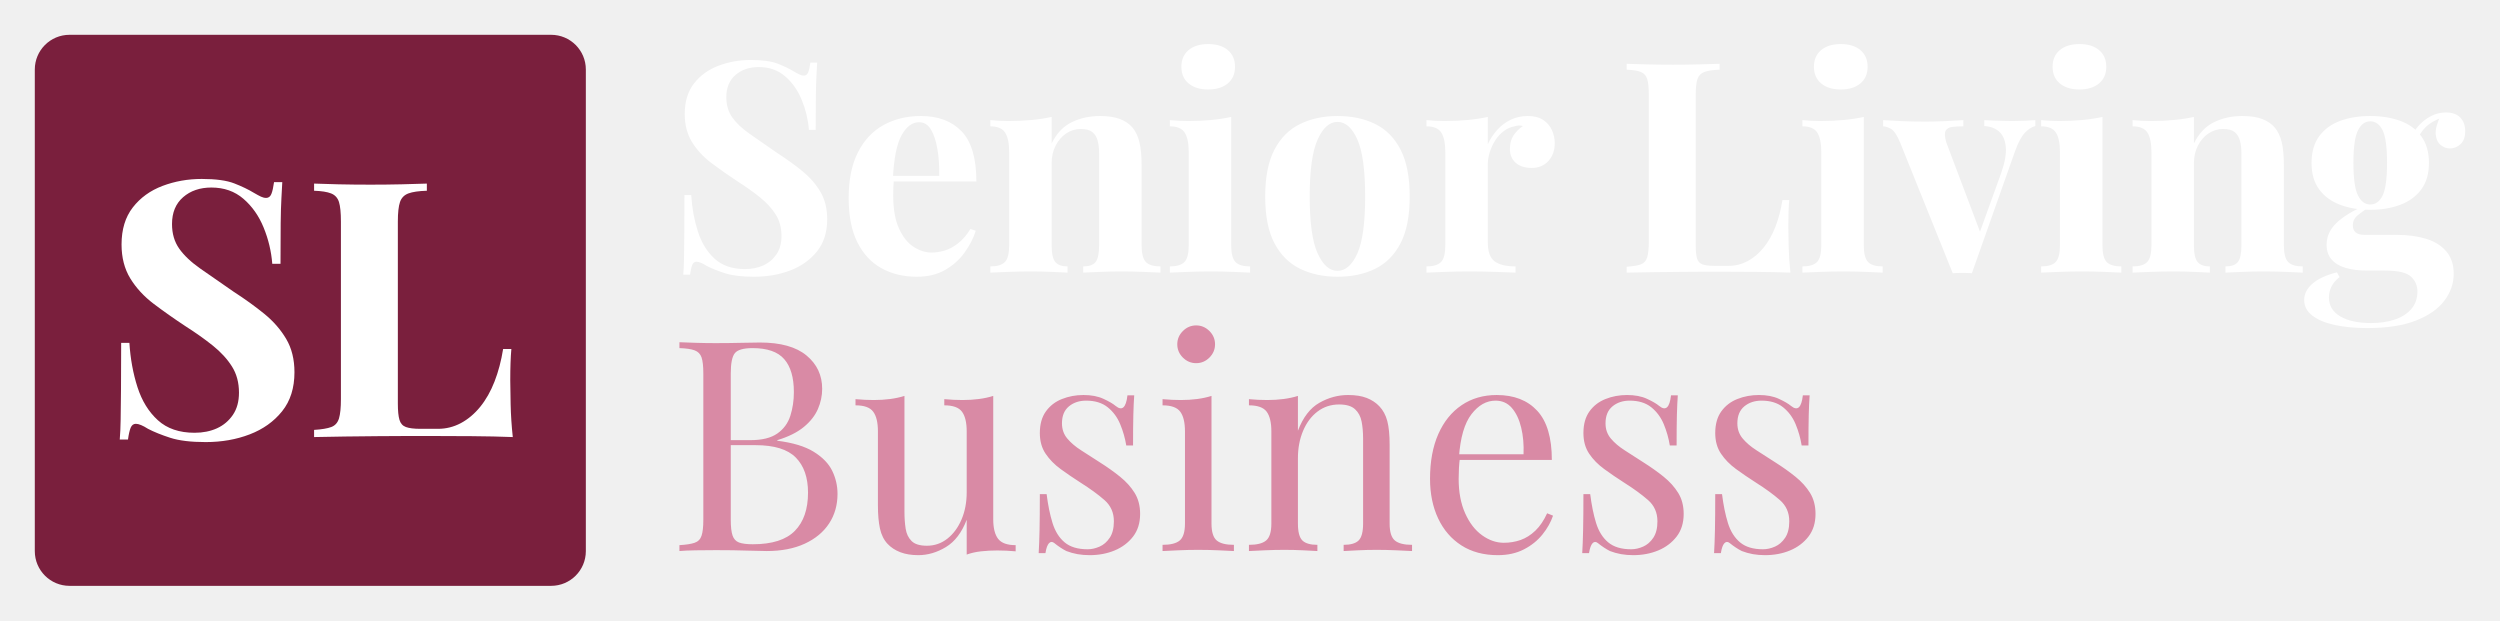
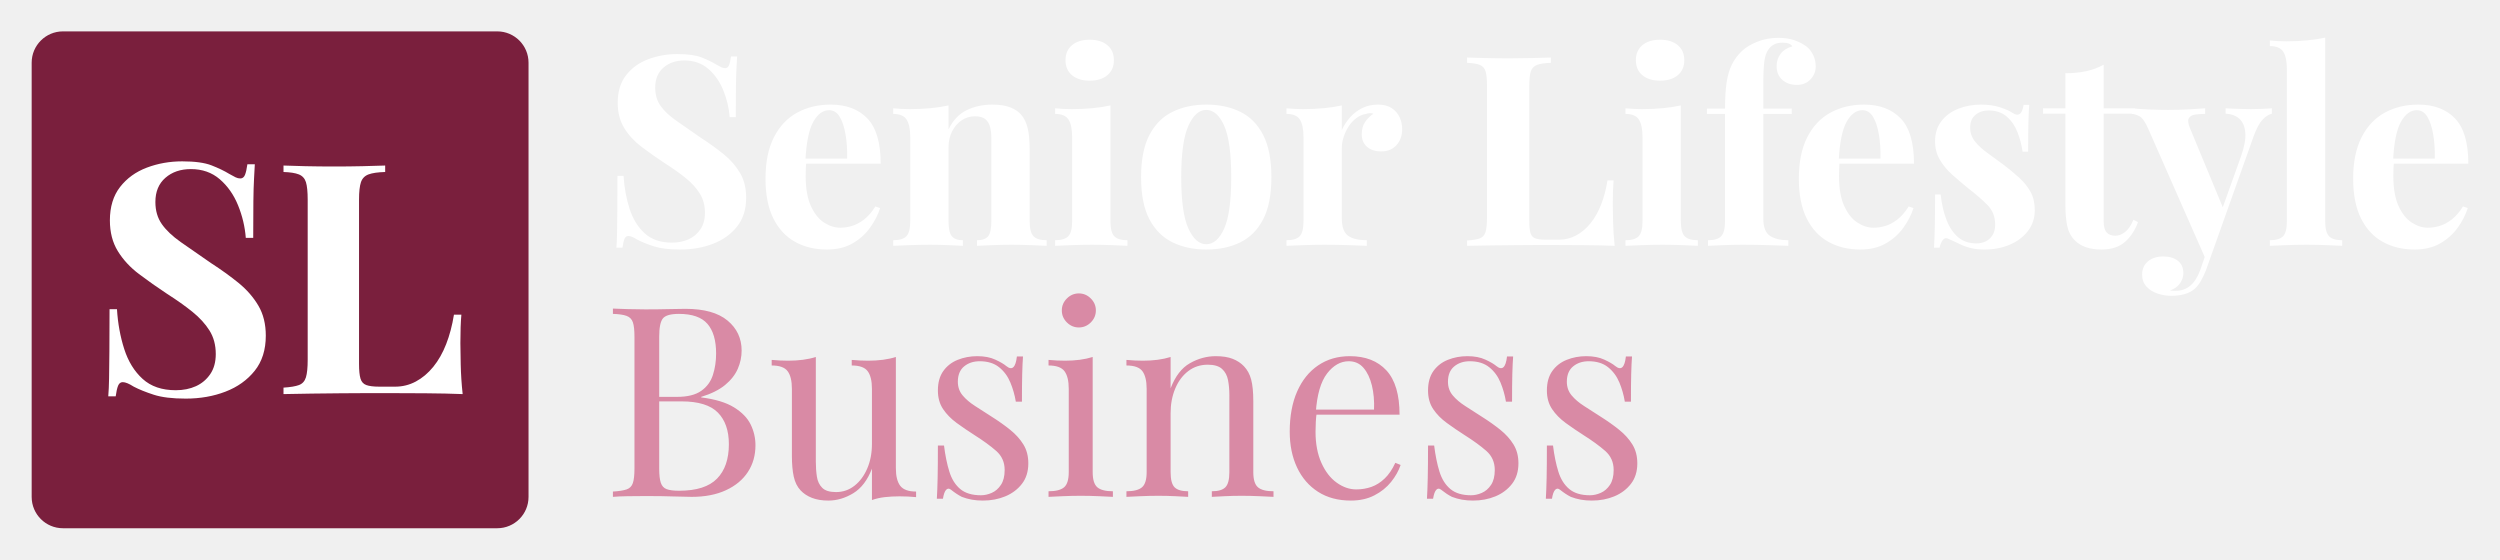
- <svg xmlns="http://www.w3.org/2000/svg" viewBox="-12 -12 862.01 214" width="862" height="214" role="img">
+ <svg xmlns="http://www.w3.org/2000/svg" viewBox="-12 -12 955.78 214" width="956" height="214" role="img">
  <rect x="0" y="0" width="190" height="190" rx="11.97" fill="#7A1F3D" />
  <path fill="#FFFFFF" d="M57.56 49.7Q64.84 49.7 68.79 51.24Q72.74 52.78 75.58 54.51Q77.06 55.37 77.99 55.81Q78.91 56.24 79.78 56.24Q81.01 56.24 81.57 54.88Q82.12 53.52 82.49 50.81L85.33 50.81Q85.21 53.15 85.03 56.42Q84.84 59.69 84.78 65Q84.72 70.31 84.72 78.95L81.88 78.95Q81.38 72.53 78.91 66.48Q76.45 60.44 71.94 56.55Q67.43 52.66 60.89 52.66Q54.97 52.66 51.14 55.99Q47.31 59.32 47.31 65.25Q47.31 70.19 49.78 73.71Q52.25 77.22 57 80.56Q61.76 83.89 68.55 88.58Q74.47 92.41 79.16 96.23Q83.85 100.06 86.69 104.88Q89.53 109.69 89.53 116.36Q89.53 124.5 85.27 129.81Q81.01 135.12 74.1 137.77Q67.19 140.43 58.92 140.43Q51.26 140.43 46.7 138.95Q42.13 137.47 39.04 135.86Q36.33 134.13 34.84 134.13Q33.61 134.13 33.05 135.49Q32.5 136.85 32.13 139.56L29.29 139.56Q29.54 136.6 29.6 132.65Q29.66 128.7 29.72 122.34Q29.78 115.99 29.78 106.23L32.62 106.23Q33.12 114.38 35.4 121.48Q37.68 128.58 42.44 132.9Q47.19 137.22 55.09 137.22Q59.41 137.22 62.81 135.68Q66.2 134.13 68.3 131.05Q70.4 127.96 70.4 123.39Q70.4 118.21 67.99 114.38Q65.58 110.55 61.45 107.22Q57.31 103.89 51.88 100.43Q46.08 96.6 41.02 92.78Q35.96 88.95 32.93 84.01Q29.91 79.08 29.91 72.29Q29.91 64.51 33.8 59.51Q37.68 54.51 44.04 52.1Q50.4 49.7 57.56 49.7ZM135.18 51.3L135.18 53.77Q130.98 53.89 128.82 54.69Q126.66 55.5 125.92 57.66Q125.18 59.82 125.18 64.39L125.18 127.1Q125.18 130.92 125.74 132.77Q126.29 134.63 127.96 135.24Q129.63 135.86 132.96 135.86L139.01 135.86Q143.21 135.86 146.91 133.89Q150.61 131.91 153.58 128.27Q156.54 124.63 158.51 119.57Q160.49 114.5 161.48 108.33L164.32 108.33Q163.94 112.53 163.94 119.2Q163.94 122.03 164.07 127.47Q164.19 132.9 164.81 138.7Q158.51 138.45 150.61 138.39Q142.71 138.33 136.54 138.33Q133.45 138.33 128.64 138.33Q123.82 138.33 118.27 138.39Q112.71 138.45 107.04 138.51Q101.36 138.58 96.3 138.7L96.3 136.23Q100.25 135.98 102.22 135.24Q104.2 134.5 104.88 132.28Q105.55 130.06 105.55 125.61L105.55 64.39Q105.55 59.82 104.88 57.66Q104.2 55.5 102.16 54.69Q100.12 53.89 96.3 53.77L96.3 51.3Q99.38 51.42 104.63 51.55Q109.88 51.67 115.8 51.67Q121.23 51.67 126.48 51.55Q131.73 51.42 135.18 51.3Z" />
-   <path fill="#FFFFFF" d="M246.88 8.68Q252.88 8.68 256.14 9.95Q259.39 11.22 261.73 12.64Q262.95 13.36 263.71 13.71Q264.47 14.07 265.19 14.07Q266.2 14.07 266.66 12.95Q267.12 11.83 267.42 9.59L269.76 9.59Q269.66 11.53 269.51 14.22Q269.36 16.92 269.31 21.29Q269.25 25.66 269.25 32.78L266.92 32.78Q266.51 27.49 264.47 22.51Q262.44 17.53 258.73 14.32Q255.02 11.12 249.63 11.12Q244.75 11.12 241.59 13.86Q238.44 16.61 238.44 21.49Q238.44 25.56 240.47 28.46Q242.51 31.36 246.42 34.1Q250.34 36.85 255.93 40.71Q260.81 43.86 264.68 47.02Q268.54 50.17 270.88 54.14Q273.22 58.1 273.22 63.59Q273.22 70.31 269.71 74.68Q266.2 79.05 260.51 81.24Q254.81 83.42 248 83.42Q241.69 83.42 237.93 82.2Q234.17 80.98 231.63 79.66Q229.39 78.24 228.17 78.24Q227.15 78.24 226.69 79.36Q226.24 80.47 225.93 82.71L223.59 82.71Q223.8 80.27 223.85 77.02Q223.9 73.76 223.95 68.53Q224 63.29 224 55.25L226.34 55.25Q226.75 61.97 228.63 67.81Q230.51 73.66 234.42 77.22Q238.34 80.78 244.85 80.78Q248.41 80.78 251.2 79.51Q254 78.24 255.73 75.69Q257.46 73.15 257.46 69.39Q257.46 65.12 255.47 61.97Q253.49 58.81 250.08 56.07Q246.68 53.32 242.2 50.47Q237.42 47.32 233.25 44.17Q229.08 41.02 226.59 36.95Q224.1 32.88 224.1 27.29Q224.1 20.88 227.31 16.76Q230.51 12.64 235.75 10.66Q240.98 8.68 246.88 8.68ZM305.54 28Q314.49 28 319.57 33.29Q324.66 38.58 324.66 50.58L291.2 50.58L291 48.64L311.84 48.64Q311.95 43.66 311.23 39.44Q310.52 35.22 309 32.68Q307.47 30.14 304.93 30.14Q301.37 30.14 298.88 34.61Q296.39 39.08 295.88 49.46L296.18 50.07Q296.08 51.29 296.03 52.61Q295.98 53.93 295.98 55.36Q295.98 62.37 297.96 66.75Q299.95 71.12 303 73.1Q306.05 75.08 309.2 75.08Q311.34 75.08 313.62 74.42Q315.91 73.76 318.25 71.98Q320.59 70.2 322.62 66.95L324.45 67.56Q323.23 71.42 320.59 75.08Q317.95 78.75 313.88 81.08Q309.81 83.42 304.12 83.42Q297.2 83.42 291.91 80.47Q286.62 77.53 283.62 71.53Q280.62 65.53 280.62 56.27Q280.62 46.81 283.83 40.51Q287.03 34.2 292.67 31.1Q298.32 28 305.54 28ZM367.29 28Q371.56 28 374.25 29.07Q376.95 30.14 378.47 31.97Q380.1 33.9 380.86 36.95Q381.63 40 381.63 45.19L381.63 72.54Q381.63 76.81 383.1 78.34Q384.58 79.86 388.14 79.86L388.14 82Q386.2 81.9 382.34 81.75Q378.47 81.59 374.71 81.59Q370.85 81.59 367.14 81.75Q363.42 81.9 361.49 82L361.49 79.86Q364.54 79.86 365.76 78.34Q366.98 76.81 366.98 72.54L366.98 40.92Q366.98 38.37 366.47 36.49Q365.97 34.61 364.64 33.54Q363.32 32.47 360.68 32.47Q357.93 32.47 355.64 34Q353.36 35.53 351.98 38.22Q350.61 40.92 350.61 44.27L350.61 72.54Q350.61 76.81 351.88 78.34Q353.15 79.86 356.1 79.86L356.1 82Q354.27 81.9 350.76 81.75Q347.25 81.59 343.49 81.59Q339.63 81.59 335.56 81.75Q331.49 81.9 329.46 82L329.46 79.86Q333.02 79.86 334.49 78.34Q335.97 76.81 335.97 72.54L335.97 40.51Q335.97 35.93 334.59 33.75Q333.22 31.56 329.46 31.56L329.46 29.42Q332.71 29.73 335.76 29.73Q340.03 29.73 343.75 29.37Q347.46 29.02 350.61 28.31L350.61 37.46Q353.15 32.27 357.53 30.14Q361.9 28 367.29 28ZM404.59 3.19Q408.86 3.19 411.35 5.27Q413.84 7.36 413.84 11.02Q413.84 14.68 411.35 16.76Q408.86 18.85 404.59 18.85Q400.32 18.85 397.83 16.76Q395.34 14.68 395.34 11.02Q395.34 7.36 397.83 5.27Q400.32 3.19 404.59 3.19ZM412.52 28.31L412.52 72.54Q412.52 76.81 414 78.34Q415.47 79.86 419.03 79.86L419.03 82Q417.2 81.9 413.34 81.75Q409.47 81.59 405.51 81.59Q401.54 81.59 397.47 81.75Q393.4 81.9 391.37 82L391.37 79.86Q394.93 79.86 396.4 78.34Q397.88 76.81 397.88 72.54L397.88 40.51Q397.88 35.93 396.51 33.75Q395.13 31.56 391.37 31.56L391.37 29.42Q394.62 29.73 397.67 29.73Q401.95 29.73 405.66 29.37Q409.37 29.02 412.52 28.31ZM449.15 28Q456.58 28 462.17 30.75Q467.76 33.49 470.92 39.59Q474.07 45.69 474.07 55.76Q474.07 65.83 470.92 71.88Q467.76 77.93 462.17 80.68Q456.58 83.42 449.15 83.42Q441.93 83.42 436.29 80.68Q430.64 77.93 427.44 71.88Q424.24 65.83 424.24 55.76Q424.24 45.69 427.44 39.59Q430.64 33.49 436.29 30.75Q441.93 28 449.15 28ZM449.15 30.03Q445.08 30.03 442.34 36.08Q439.59 42.14 439.59 55.76Q439.59 69.39 442.34 75.39Q445.08 81.39 449.15 81.39Q453.32 81.39 456.02 75.39Q458.71 69.39 458.71 55.76Q458.71 42.14 456.02 36.08Q453.32 30.03 449.15 30.03ZM514.83 28Q518.08 28 520.12 29.37Q522.15 30.75 523.12 32.88Q524.08 35.02 524.08 37.36Q524.08 41.12 521.89 43.51Q519.71 45.9 516.15 45.9Q512.59 45.9 510.61 44.12Q508.62 42.34 508.62 39.39Q508.62 36.54 509.89 34.66Q511.17 32.78 513.1 31.46Q511.67 31.05 510.25 31.56Q508.32 31.86 506.59 33.14Q504.86 34.41 503.64 36.29Q502.42 38.17 501.71 40.36Q501 42.54 501 44.58L501 71.53Q501 76.41 503.39 78.14Q505.78 79.86 510.56 79.86L510.56 82Q508.22 81.9 503.74 81.75Q499.27 81.59 494.39 81.59Q490.32 81.59 486.15 81.75Q481.98 81.9 479.84 82L479.84 79.86Q483.4 79.86 484.88 78.34Q486.35 76.81 486.35 72.54L486.35 40.51Q486.35 35.93 484.98 33.75Q483.61 31.56 479.84 31.56L479.84 29.42Q483.1 29.73 486.15 29.73Q490.42 29.73 494.13 29.37Q497.84 29.02 501 28.31L501 37.76Q502.22 35.02 504.25 32.78Q506.28 30.54 508.93 29.27Q511.57 28 514.83 28ZM580.93 10L580.93 12.03Q577.47 12.14 575.69 12.8Q573.91 13.46 573.3 15.24Q572.69 17.02 572.69 20.78L572.69 72.44Q572.69 75.59 573.15 77.12Q573.61 78.64 574.98 79.15Q576.35 79.66 579.1 79.66L584.08 79.66Q587.54 79.66 590.59 78.03Q593.64 76.41 596.08 73.41Q598.52 70.41 600.15 66.24Q601.78 62.07 602.59 56.98L604.93 56.98Q604.62 60.44 604.62 65.93Q604.62 68.27 604.73 72.75Q604.83 77.22 605.34 82Q600.15 81.8 593.64 81.75Q587.13 81.69 582.05 81.69Q579.51 81.69 575.54 81.69Q571.57 81.69 567 81.75Q562.42 81.8 557.74 81.85Q553.06 81.9 548.89 82L548.89 79.97Q552.15 79.76 553.78 79.15Q555.4 78.54 555.96 76.71Q556.52 74.88 556.52 71.22L556.52 20.78Q556.52 17.02 555.96 15.24Q555.4 13.46 553.73 12.8Q552.05 12.14 548.89 12.03L548.89 10Q551.44 10.1 555.76 10.2Q560.08 10.31 564.96 10.31Q569.44 10.31 573.76 10.2Q578.08 10.1 580.93 10ZM622.71 3.19Q626.98 3.19 629.47 5.27Q631.96 7.36 631.96 11.02Q631.96 14.68 629.47 16.76Q626.98 18.85 622.71 18.85Q618.43 18.85 615.94 16.76Q613.45 14.68 613.45 11.02Q613.45 7.36 615.94 5.27Q618.43 3.19 622.71 3.19ZM630.64 28.31L630.64 72.54Q630.64 76.81 632.11 78.34Q633.59 79.86 637.15 79.86L637.15 82Q635.32 81.9 631.45 81.75Q627.59 81.59 623.62 81.59Q619.65 81.59 615.59 81.75Q611.52 81.9 609.48 82L609.48 79.86Q613.04 79.86 614.52 78.34Q615.99 76.81 615.99 72.54L615.99 40.51Q615.99 35.93 614.62 33.75Q613.25 31.56 609.48 31.56L609.48 29.42Q612.74 29.73 615.79 29.73Q620.06 29.73 623.77 29.37Q627.48 29.02 630.64 28.31ZM689.78 29.42L689.78 31.46Q687.85 31.97 686.12 33.85Q684.39 35.73 682.77 40.2L667.92 82.2Q666.29 82.1 664.61 82.1Q662.94 82.1 661.31 82.2L643.21 37.25Q641.58 33.29 640 32.42Q638.43 31.56 637.31 31.56L637.31 29.42Q640.56 29.63 644.07 29.78Q647.58 29.93 651.75 29.93Q654.9 29.93 658.41 29.78Q661.92 29.63 664.97 29.42L664.97 31.56Q662.83 31.56 661.16 31.76Q659.48 31.97 658.87 33.08Q658.26 34.2 659.07 37.05L670.97 68.58L669.95 70L677.99 47.73Q679.92 42.24 679.61 38.73Q679.31 35.22 677.38 33.44Q675.44 31.66 672.19 31.46L672.19 29.42Q673.72 29.53 675.49 29.58Q677.27 29.63 678.95 29.68Q680.63 29.73 681.95 29.73Q683.99 29.73 686.22 29.63Q688.46 29.53 689.78 29.42ZM705 3.19Q709.27 3.19 711.76 5.27Q714.25 7.36 714.25 11.02Q714.25 14.68 711.76 16.76Q709.27 18.85 705 18.85Q700.73 18.85 698.23 16.76Q695.74 14.68 695.74 11.02Q695.74 7.36 698.23 5.27Q700.73 3.19 705 3.19ZM712.93 28.31L712.93 72.54Q712.93 76.81 714.4 78.34Q715.88 79.86 719.44 79.86L719.44 82Q717.61 81.9 713.74 81.75Q709.88 81.59 705.91 81.59Q701.95 81.59 697.88 81.75Q693.81 81.9 691.78 82L691.78 79.86Q695.34 79.86 696.81 78.34Q698.28 76.81 698.28 72.54L698.28 40.51Q698.28 35.93 696.91 33.75Q695.54 31.56 691.78 31.56L691.78 29.42Q695.03 29.73 698.08 29.73Q702.35 29.73 706.06 29.37Q709.78 29.02 712.93 28.31ZM761.15 28Q765.42 28 768.12 29.07Q770.81 30.14 772.34 31.97Q773.97 33.9 774.73 36.95Q775.49 40 775.49 45.19L775.49 72.54Q775.49 76.81 776.97 78.34Q778.44 79.86 782 79.86L782 82Q780.07 81.9 776.2 81.75Q772.34 81.59 768.58 81.59Q764.71 81.59 761 81.75Q757.29 81.9 755.36 82L755.36 79.86Q758.41 79.86 759.63 78.34Q760.85 76.81 760.85 72.54L760.85 40.92Q760.85 38.37 760.34 36.49Q759.83 34.61 758.51 33.54Q757.19 32.47 754.54 32.47Q751.8 32.47 749.51 34Q747.22 35.53 745.85 38.22Q744.47 40.92 744.47 44.27L744.47 72.54Q744.47 76.81 745.75 78.34Q747.02 79.86 749.97 79.86L749.97 82Q748.14 81.9 744.63 81.75Q741.12 81.59 737.36 81.59Q733.49 81.59 729.42 81.75Q725.36 81.9 723.32 82L723.32 79.86Q726.88 79.86 728.36 78.34Q729.83 76.81 729.83 72.54L729.83 40.51Q729.83 35.93 728.46 33.75Q727.08 31.56 723.32 31.56L723.32 29.42Q726.58 29.73 729.63 29.73Q733.9 29.73 737.61 29.37Q741.32 29.02 744.47 28.31L744.47 37.46Q747.02 32.27 751.39 30.14Q755.76 28 761.15 28ZM804.25 101.12Q797.95 101.12 793.01 100.05Q788.08 98.98 785.28 96.8Q782.49 94.61 782.49 91.46Q782.49 88.31 785.34 85.81Q788.18 83.32 793.78 81.9L794.69 83.53Q792.76 85.05 791.89 86.83Q791.03 88.61 791.03 90.54Q791.03 94.81 794.95 97.1Q798.86 99.39 805.57 99.39Q810.15 99.39 813.76 98.17Q817.37 96.95 819.45 94.51Q821.54 92.07 821.54 88.51Q821.54 85.46 819.3 83.37Q817.06 81.29 810.35 81.29L804.05 81.29Q799.88 81.29 796.78 80.37Q793.67 79.46 791.95 77.47Q790.22 75.49 790.22 72.44Q790.22 68.17 793.57 64.92Q796.93 61.66 803.54 58.81L804.56 59.63Q802.62 60.85 800.95 62.22Q799.27 63.59 799.27 65.73Q799.27 68.98 803.34 68.98L814.42 68.98Q820.01 68.98 824.44 70.31Q828.86 71.63 831.45 74.63Q834.05 77.63 834.05 82.41Q834.05 87.39 830.84 91.66Q827.64 95.93 821.03 98.53Q814.42 101.12 804.25 101.12ZM805.27 60.34Q799.47 60.34 794.89 58.61Q790.32 56.88 787.67 53.32Q785.03 49.76 785.03 44.17Q785.03 38.58 787.67 34.97Q790.32 31.36 794.89 29.68Q799.47 28 805.27 28Q811.06 28 815.64 29.68Q820.22 31.36 822.86 34.97Q825.51 38.58 825.51 44.17Q825.51 49.76 822.86 53.32Q820.22 56.88 815.64 58.61Q811.06 60.34 805.27 60.34ZM805.27 58.51Q808.01 58.51 809.54 55.41Q811.06 52.31 811.06 44.17Q811.06 36.03 809.54 32.93Q808.01 29.83 805.27 29.83Q802.62 29.83 801.05 32.93Q799.47 36.03 799.47 44.17Q799.47 52.31 801.05 55.41Q802.62 58.51 805.27 58.51ZM821.13 36.75L819.1 36.03Q820.62 32.07 824.03 29.42Q827.44 26.78 831.4 26.78Q834.66 26.78 836.34 28.56Q838.01 30.34 838.01 33.19Q838.01 36.24 836.39 37.71Q834.76 39.19 832.73 39.19Q831 39.19 829.52 37.97Q828.05 36.75 827.84 34.25Q827.64 31.76 829.57 27.8L830.28 28.41Q826.42 29.83 824.49 31.71Q822.56 33.59 821.13 36.75Z" />
+   <path fill="#FFFFFF" d="M246.88 8.68Q252.88 8.68 256.14 9.95Q259.39 11.22 261.73 12.64Q262.95 13.36 263.71 13.71Q264.47 14.07 265.19 14.07Q266.2 14.07 266.66 12.95Q267.12 11.83 267.42 9.59L269.76 9.59Q269.66 11.53 269.51 14.22Q269.36 16.92 269.31 21.29Q269.25 25.66 269.25 32.78L266.92 32.78Q266.51 27.49 264.47 22.51Q262.44 17.53 258.73 14.32Q255.02 11.12 249.63 11.12Q244.75 11.12 241.59 13.86Q238.44 16.61 238.44 21.49Q238.44 25.56 240.47 28.46Q242.51 31.36 246.42 34.1Q250.34 36.85 255.93 40.71Q260.81 43.86 264.68 47.02Q268.54 50.17 270.88 54.14Q273.22 58.1 273.22 63.59Q273.22 70.31 269.71 74.68Q266.2 79.05 260.51 81.24Q254.81 83.42 248 83.42Q241.69 83.42 237.93 82.2Q234.17 80.98 231.63 79.66Q229.39 78.24 228.17 78.24Q227.15 78.24 226.69 79.36Q226.24 80.47 225.93 82.71L223.59 82.71Q223.8 80.27 223.85 77.02Q223.9 73.76 223.95 68.53Q224 63.29 224 55.25L226.34 55.25Q226.75 61.97 228.63 67.81Q230.51 73.66 234.42 77.22Q238.34 80.78 244.85 80.78Q248.41 80.78 251.2 79.51Q254 78.24 255.73 75.69Q257.46 73.15 257.46 69.39Q257.46 65.12 255.47 61.97Q253.49 58.81 250.08 56.07Q246.68 53.32 242.2 50.47Q237.42 47.32 233.25 44.17Q229.08 41.02 226.59 36.95Q224.1 32.88 224.1 27.29Q224.1 20.88 227.31 16.76Q230.51 12.64 235.75 10.66Q240.98 8.68 246.88 8.68ZM305.54 28Q314.49 28 319.57 33.29Q324.66 38.58 324.66 50.58L291.2 50.58L291 48.64L311.84 48.64Q311.95 43.66 311.23 39.44Q310.52 35.22 309 32.68Q307.47 30.14 304.93 30.14Q301.37 30.14 298.88 34.61Q296.39 39.08 295.88 49.46L296.18 50.07Q296.08 51.29 296.03 52.61Q295.98 53.93 295.98 55.36Q295.98 62.37 297.96 66.75Q299.95 71.12 303 73.1Q306.05 75.08 309.2 75.08Q311.34 75.08 313.62 74.42Q315.91 73.76 318.25 71.98Q320.59 70.2 322.62 66.95L324.45 67.56Q323.23 71.42 320.59 75.08Q317.95 78.75 313.88 81.08Q309.81 83.42 304.12 83.42Q297.2 83.42 291.91 80.47Q286.62 77.53 283.62 71.53Q280.62 65.53 280.62 56.27Q280.62 46.81 283.83 40.51Q287.03 34.2 292.67 31.1Q298.32 28 305.54 28ZM367.29 28Q371.56 28 374.25 29.07Q376.95 30.14 378.47 31.97Q380.1 33.9 380.86 36.95Q381.63 40 381.63 45.19L381.63 72.54Q381.63 76.81 383.1 78.34Q384.58 79.86 388.14 79.86L388.14 82Q386.2 81.9 382.34 81.75Q378.47 81.59 374.71 81.59Q370.85 81.59 367.14 81.75Q363.42 81.9 361.49 82L361.49 79.86Q364.54 79.86 365.76 78.34Q366.98 76.81 366.98 72.54L366.98 40.92Q366.98 38.37 366.47 36.49Q365.97 34.61 364.64 33.54Q363.32 32.47 360.68 32.47Q357.93 32.47 355.64 34Q353.36 35.53 351.98 38.22Q350.61 40.92 350.61 44.27L350.61 72.54Q350.61 76.81 351.88 78.34Q353.15 79.86 356.1 79.86L356.1 82Q354.27 81.9 350.76 81.75Q347.25 81.59 343.49 81.59Q339.63 81.59 335.56 81.75Q331.49 81.9 329.46 82L329.46 79.86Q333.02 79.86 334.49 78.34Q335.97 76.81 335.97 72.54L335.97 40.51Q335.97 35.93 334.59 33.75Q333.22 31.56 329.46 31.56L329.46 29.42Q332.71 29.73 335.76 29.73Q340.03 29.73 343.75 29.37Q347.46 29.02 350.61 28.31L350.61 37.46Q353.15 32.27 357.53 30.14Q361.9 28 367.29 28ZM404.59 3.19Q408.86 3.19 411.35 5.27Q413.84 7.36 413.84 11.02Q413.84 14.68 411.35 16.76Q408.86 18.85 404.59 18.85Q400.32 18.85 397.83 16.76Q395.34 14.68 395.34 11.02Q395.34 7.36 397.83 5.27Q400.32 3.19 404.59 3.19ZM412.52 28.31L412.52 72.54Q412.52 76.81 414 78.34Q415.47 79.86 419.03 79.86L419.03 82Q417.2 81.9 413.34 81.75Q409.47 81.59 405.51 81.59Q401.54 81.59 397.47 81.75Q393.4 81.9 391.37 82L391.37 79.86Q394.93 79.86 396.4 78.34Q397.88 76.81 397.88 72.54L397.88 40.51Q397.88 35.93 396.51 33.75Q395.13 31.56 391.37 31.56L391.37 29.42Q394.62 29.73 397.67 29.73Q401.95 29.73 405.66 29.37Q409.37 29.02 412.52 28.31ZM449.15 28Q456.58 28 462.17 30.75Q467.76 33.49 470.92 39.59Q474.07 45.69 474.07 55.76Q474.07 65.83 470.92 71.88Q467.76 77.93 462.17 80.68Q456.58 83.42 449.15 83.42Q441.93 83.42 436.29 80.68Q430.64 77.93 427.44 71.88Q424.24 65.83 424.24 55.76Q424.24 45.69 427.44 39.59Q430.64 33.49 436.29 30.75Q441.93 28 449.15 28ZM449.15 30.03Q445.08 30.03 442.34 36.08Q439.59 42.14 439.59 55.76Q439.59 69.39 442.34 75.39Q445.08 81.39 449.15 81.39Q453.32 81.39 456.02 75.39Q458.71 69.39 458.71 55.76Q458.71 42.14 456.02 36.08Q453.32 30.03 449.15 30.03ZM514.83 28Q518.08 28 520.12 29.37Q522.15 30.75 523.12 32.88Q524.08 35.02 524.08 37.36Q524.08 41.12 521.89 43.51Q519.71 45.9 516.15 45.9Q512.59 45.9 510.61 44.12Q508.62 42.34 508.62 39.39Q508.62 36.54 509.89 34.66Q511.17 32.78 513.1 31.46Q511.67 31.05 510.25 31.56Q508.32 31.86 506.59 33.14Q504.86 34.41 503.64 36.29Q502.42 38.17 501.71 40.36Q501 42.54 501 44.58L501 71.53Q501 76.41 503.39 78.14Q505.78 79.86 510.56 79.86L510.56 82Q508.22 81.9 503.74 81.75Q499.27 81.59 494.39 81.59Q490.32 81.59 486.15 81.75Q481.98 81.9 479.84 82L479.84 79.86Q483.4 79.86 484.88 78.34Q486.35 76.81 486.35 72.54L486.35 40.51Q486.35 35.93 484.98 33.75Q483.61 31.56 479.84 31.56L479.84 29.42Q483.1 29.73 486.15 29.73Q490.42 29.73 494.13 29.37Q497.84 29.02 501 28.31L501 37.76Q502.22 35.02 504.25 32.78Q506.28 30.54 508.93 29.27Q511.57 28 514.83 28ZM580.93 10L580.93 12.03Q577.47 12.14 575.69 12.8Q573.91 13.46 573.3 15.24Q572.69 17.02 572.69 20.78L572.69 72.44Q572.69 75.59 573.15 77.12Q573.61 78.64 574.98 79.15Q576.35 79.66 579.1 79.66L584.08 79.66Q587.54 79.66 590.59 78.03Q593.64 76.41 596.08 73.41Q598.52 70.41 600.15 66.24Q601.78 62.07 602.59 56.98L604.93 56.98Q604.62 60.44 604.62 65.93Q604.62 68.27 604.73 72.75Q604.83 77.22 605.34 82Q600.15 81.8 593.64 81.75Q587.13 81.69 582.05 81.69Q579.51 81.69 575.54 81.69Q571.57 81.69 567 81.75Q562.42 81.8 557.74 81.85Q553.06 81.9 548.89 82L548.89 79.97Q552.15 79.76 553.78 79.15Q555.4 78.54 555.96 76.71Q556.52 74.88 556.52 71.22L556.52 20.78Q556.52 17.02 555.96 15.24Q555.4 13.46 553.73 12.8Q552.05 12.14 548.89 12.03L548.89 10Q551.44 10.1 555.76 10.2Q560.08 10.31 564.96 10.31Q569.44 10.31 573.76 10.2Q578.08 10.1 580.93 10ZM622.71 3.19Q626.98 3.19 629.47 5.27Q631.96 7.36 631.96 11.02Q631.96 14.68 629.47 16.76Q626.98 18.85 622.71 18.85Q618.43 18.85 615.94 16.76Q613.45 14.68 613.45 11.02Q613.45 7.36 615.94 5.27Q618.43 3.19 622.71 3.19ZM630.64 28.31L630.64 72.54Q630.64 76.81 632.11 78.34Q633.59 79.86 637.15 79.86L637.15 82Q635.32 81.9 631.45 81.75Q627.59 81.59 623.62 81.59Q619.65 81.59 615.59 81.75Q611.52 81.9 609.48 82L609.48 79.86Q613.04 79.86 614.52 78.34Q615.99 76.81 615.99 72.54L615.99 40.51Q615.99 35.93 614.62 33.75Q613.25 31.56 609.48 31.56L609.48 29.42Q612.74 29.73 615.79 29.73Q620.06 29.73 623.77 29.37Q627.48 29.02 630.64 28.31ZM667.88 2.47Q671.44 2.47 674.08 3.39Q676.73 4.31 678.76 5.83Q680.18 6.95 681.2 8.93Q682.22 10.92 682.22 13.46Q682.22 16.2 680.23 18.34Q678.25 20.47 675 20.47Q671.64 20.47 669.45 18.54Q667.27 16.61 667.27 13.25Q667.27 10.61 668.79 8.58Q670.32 6.54 673.27 5.73Q672.96 5.12 672.05 4.71Q671.13 4.31 669.61 4.31Q667.57 4.31 666.25 5.02Q664.93 5.73 664.12 6.95Q663 8.47 662.59 11.37Q662.18 14.27 662.18 20.27L662.18 29.53L673.06 29.53L673.06 31.56L662.18 31.56L662.18 71.53Q662.18 76.51 664.73 78.19Q667.27 79.86 671.74 79.86L671.74 82Q669.1 81.9 664.32 81.75Q659.54 81.59 654.25 81.59Q650.39 81.59 646.67 81.75Q642.96 81.9 641.03 82L641.03 79.86Q644.59 79.86 646.06 78.34Q647.54 76.81 647.54 72.54L647.54 31.56L640.62 31.56L640.62 29.53L647.54 29.53Q647.54 23.53 648.15 19.51Q648.76 15.49 650.18 12.64Q651.61 9.8 653.95 7.56Q656.18 5.42 659.89 3.95Q663.61 2.47 667.88 2.47ZM700.68 28Q709.63 28 714.72 33.29Q719.8 38.58 719.8 50.58L686.35 50.58L686.14 48.64L706.99 48.64Q707.09 43.66 706.38 39.44Q705.67 35.22 704.14 32.68Q702.62 30.14 700.07 30.14Q696.52 30.14 694.02 34.61Q691.53 39.08 691.02 49.46L691.33 50.07Q691.23 51.29 691.18 52.61Q691.13 53.93 691.13 55.36Q691.13 62.37 693.11 66.75Q695.09 71.12 698.14 73.1Q701.19 75.08 704.35 75.08Q706.48 75.08 708.77 74.42Q711.06 73.76 713.4 71.98Q715.74 70.2 717.77 66.95L719.6 67.56Q718.38 71.42 715.74 75.08Q713.09 78.75 709.02 81.08Q704.96 83.42 699.26 83.42Q692.35 83.42 687.06 80.47Q681.77 77.53 678.77 71.53Q675.77 65.53 675.77 56.27Q675.77 46.81 678.97 40.51Q682.18 34.2 687.82 31.1Q693.46 28 700.68 28ZM745.35 28Q749.62 28 752.82 29.07Q756.03 30.14 757.45 31.15Q760.91 33.49 761.72 28.1L763.86 28.1Q763.65 30.95 763.55 35.07Q763.45 39.19 763.45 46L761.32 46Q760.81 42.24 759.38 38.58Q757.96 34.92 755.26 32.58Q752.57 30.24 748.3 30.24Q745.35 30.24 743.32 31.92Q741.28 33.59 741.28 36.75Q741.28 39.8 743.11 42.08Q744.94 44.37 747.84 46.46Q750.74 48.54 753.89 50.88Q757.25 53.42 759.99 55.92Q762.74 58.41 764.37 61.36Q765.99 64.31 765.99 68.37Q765.99 72.95 763.35 76.36Q760.71 79.76 756.38 81.59Q752.06 83.42 746.77 83.42Q743.72 83.42 741.33 82.81Q738.94 82.2 737.21 81.29Q735.89 80.68 734.72 80.12Q733.55 79.56 732.54 79.15Q731.52 78.85 730.76 79.86Q729.99 80.88 729.59 82.71L727.45 82.71Q727.65 79.46 727.76 74.78Q727.86 70.1 727.86 62.37L729.99 62.37Q730.6 67.86 732.23 72.08Q733.86 76.31 736.65 78.69Q739.45 81.08 743.72 81.08Q745.45 81.08 747.08 80.37Q748.71 79.66 749.77 78.03Q750.84 76.41 750.84 73.86Q750.84 69.39 747.94 66.44Q745.04 63.49 740.57 60.03Q737.32 57.39 734.42 54.8Q731.52 52.2 729.69 49.1Q727.86 46 727.86 42.03Q727.86 37.46 730.3 34.31Q732.74 31.15 736.76 29.58Q740.77 28 745.35 28ZM792.33 12.75L792.33 29.42L804.33 29.42L804.33 31.46L792.33 31.46L792.33 72.54Q792.33 75.59 793.45 76.86Q794.57 78.14 796.81 78.14Q798.64 78.14 800.47 76.76Q802.3 75.39 803.72 72.03L805.45 72.95Q803.82 77.53 800.52 80.47Q797.21 83.42 791.52 83.42Q788.16 83.42 785.62 82.56Q783.08 81.69 781.35 79.97Q779.11 77.73 778.4 74.42Q777.69 71.12 777.69 65.83L777.69 31.46L769.15 31.46L769.15 29.42L777.69 29.42L777.69 16Q781.96 16 785.57 15.24Q789.18 14.47 792.33 12.75ZM856.66 29.42L856.66 31.46Q854.73 31.97 853 33.85Q851.27 35.73 849.65 40.2L835.31 80.47L831.55 87.59L809.38 37.25Q807.65 33.29 805.97 32.42Q804.29 31.56 803.07 31.56L803.07 29.42Q806.43 29.73 810.04 29.88Q813.65 30.03 817 30.03Q821.17 30.03 824.63 29.83Q828.09 29.63 831.14 29.42L831.14 31.56Q829.11 31.56 827.33 31.81Q825.55 32.07 824.88 33.24Q824.22 34.41 825.44 37.25L838.26 68.17L837.34 68.78L844.87 47.73Q846.8 42.24 846.49 38.73Q846.19 35.22 844.26 33.44Q842.33 31.66 838.97 31.46L838.97 29.42Q840.6 29.53 842.33 29.58Q844.05 29.63 845.78 29.68Q847.51 29.73 848.83 29.73Q850.87 29.73 853.11 29.63Q855.34 29.53 856.66 29.42ZM835.31 80.47L831.44 91.36Q830.43 93.9 829.36 95.68Q828.29 97.46 826.97 98.58Q825.55 99.8 823.31 100.46Q821.07 101.12 818.12 101.12Q815.68 101.12 813.09 100.31Q810.49 99.49 808.77 97.66Q807.04 95.83 807.04 92.98Q807.04 89.83 809.27 87.95Q811.51 86.07 815.17 86.07Q818.53 86.07 820.66 87.69Q822.8 89.32 822.8 92.47Q822.8 94.51 821.53 96.34Q820.26 98.17 817.72 99.08Q818.22 99.19 818.94 99.19Q819.65 99.19 820.05 99.19Q823.11 99.19 825.44 97.25Q827.78 95.32 829.31 91.15L832.87 80.68ZM877.04 2.37L877.04 72.54Q877.04 76.81 878.52 78.34Q879.99 79.86 883.55 79.86L883.55 82Q881.62 81.9 877.76 81.75Q873.89 81.59 869.93 81.59Q865.96 81.59 861.94 81.75Q857.93 81.9 855.89 82L855.89 79.86Q859.45 79.86 860.93 78.34Q862.4 76.81 862.4 72.54L862.4 14.58Q862.4 10 861.03 7.81Q859.65 5.63 855.89 5.63L855.89 3.49Q859.15 3.8 862.2 3.8Q866.37 3.8 870.13 3.44Q873.89 3.08 877.04 2.37ZM912.66 28Q921.61 28 926.69 33.29Q931.78 38.58 931.78 50.58L898.32 50.58L898.12 48.64L918.96 48.64Q919.06 43.66 918.35 39.44Q917.64 35.22 916.12 32.68Q914.59 30.14 912.05 30.14Q908.49 30.14 906 34.61Q903.51 39.08 903 49.46L903.3 50.07Q903.2 51.29 903.15 52.61Q903.1 53.93 903.1 55.36Q903.1 62.37 905.08 66.75Q907.06 71.12 910.12 73.1Q913.17 75.08 916.32 75.08Q918.45 75.08 920.74 74.42Q923.03 73.76 925.37 71.98Q927.71 70.2 929.74 66.95L931.57 67.56Q930.35 71.42 927.71 75.08Q925.06 78.75 921 81.08Q916.93 83.42 911.23 83.42Q904.32 83.42 899.03 80.47Q893.74 77.53 890.74 71.53Q887.74 65.53 887.74 56.27Q887.74 46.81 890.95 40.51Q894.15 34.2 899.79 31.1Q905.44 28 912.66 28Z" />
  <path fill="#D98AA5" d="M222.27 106Q224.41 106.1 227.86 106.2Q231.32 106.31 234.68 106.31Q239.46 106.31 243.83 106.2Q248.2 106.1 250.03 106.1Q260.71 106.1 266.1 110.58Q271.49 115.05 271.49 122.07Q271.49 125.63 270.02 129.03Q268.54 132.44 265.14 135.24Q261.73 138.03 256.03 139.76L256.03 139.97Q264.07 140.98 268.59 143.78Q273.12 146.58 274.95 150.34Q276.78 154.1 276.78 158.27Q276.78 164.07 273.88 168.49Q270.98 172.92 265.49 175.46Q260 178 252.37 178Q250.14 178 245.66 177.85Q241.19 177.69 234.88 177.69Q231.32 177.69 227.86 177.75Q224.41 177.8 222.27 178L222.27 175.97Q225.73 175.76 227.51 175.15Q229.29 174.54 229.9 172.71Q230.51 170.88 230.51 167.22L230.51 116.78Q230.51 113.02 229.9 111.24Q229.29 109.46 227.51 108.8Q225.73 108.14 222.27 108.03ZM247.49 108.03Q242.81 108.03 241.39 109.76Q239.97 111.49 239.97 116.78L239.97 167.22Q239.97 170.78 240.58 172.61Q241.19 174.44 242.81 175.05Q244.44 175.66 247.59 175.66Q257.56 175.66 262.08 171.03Q266.61 166.41 266.61 157.86Q266.61 150.03 262.39 145.76Q258.17 141.49 248.51 141.49L238.03 141.49Q238.03 141.49 238.03 140.63Q238.03 139.76 238.03 139.76L246.78 139.76Q252.78 139.76 256.03 137.47Q259.29 135.19 260.51 131.37Q261.73 127.56 261.73 123.19Q261.73 115.66 258.42 111.85Q255.12 108.03 247.49 108.03ZM330.47 124.51L330.47 167.02Q330.47 171.59 332.15 173.78Q333.83 175.97 338.2 175.97L338.2 178.1Q335.05 177.8 331.9 177.8Q328.95 177.8 326.25 178.1Q323.56 178.41 321.32 179.22L321.32 167.22Q318.78 173.83 314.15 176.63Q309.53 179.42 304.64 179.42Q301.08 179.42 298.44 178.41Q295.8 177.39 294.07 175.56Q292.14 173.53 291.42 170.27Q290.71 167.02 290.71 162.24L290.71 136.71Q290.71 132.14 289.08 129.95Q287.46 127.76 282.98 127.76L282.98 125.63Q286.24 125.93 289.29 125.93Q292.24 125.93 294.93 125.58Q297.63 125.22 299.86 124.51L299.86 164.47Q299.86 167.63 300.27 170.27Q300.68 172.92 302.31 174.54Q303.93 176.17 307.59 176.17Q311.56 176.17 314.66 173.73Q317.76 171.29 319.54 167.12Q321.32 162.95 321.32 157.76L321.32 136.71Q321.32 132.14 319.69 129.95Q318.07 127.76 313.59 127.76L313.59 125.63Q316.85 125.93 319.9 125.93Q322.85 125.93 325.54 125.58Q328.24 125.22 330.47 124.51ZM361.59 124.2Q365.66 124.2 368.51 125.53Q371.36 126.85 372.68 127.97Q376.03 130.71 376.75 124.31L379.08 124.31Q378.88 127.15 378.78 131.07Q378.68 134.98 378.68 141.59L376.34 141.59Q375.73 137.83 374.25 134.27Q372.78 130.71 369.93 128.42Q367.08 126.14 362.51 126.14Q358.95 126.14 356.56 128.12Q354.17 130.1 354.17 133.97Q354.17 137.02 356 139.2Q357.83 141.39 360.78 143.27Q363.73 145.15 367.19 147.39Q371.05 149.83 374.2 152.37Q377.36 154.92 379.24 157.97Q381.12 161.02 381.12 165.19Q381.12 169.86 378.68 173.02Q376.24 176.17 372.32 177.8Q368.41 179.42 363.73 179.42Q361.49 179.42 359.51 179.07Q357.53 178.71 355.69 178Q354.68 177.49 353.61 176.78Q352.54 176.07 351.53 175.25Q350.51 174.44 349.69 175.31Q348.88 176.17 348.47 178.71L346.14 178.71Q346.34 175.46 346.44 170.78Q346.54 166.1 346.54 158.37L348.88 158.37Q349.59 164.07 350.92 168.34Q352.24 172.61 355.08 175Q357.93 177.39 363.02 177.39Q365.05 177.39 367.14 176.47Q369.22 175.56 370.64 173.42Q372.07 171.29 372.07 167.73Q372.07 163.25 368.81 160.41Q365.56 157.56 360.58 154.41Q356.92 152.07 353.71 149.73Q350.51 147.39 348.53 144.44Q346.54 141.49 346.54 137.32Q346.54 132.75 348.63 129.85Q350.71 126.95 354.17 125.58Q357.63 124.2 361.59 124.2ZM400.44 100.2Q403.08 100.2 405.02 102.14Q406.95 104.07 406.95 106.71Q406.95 109.36 405.02 111.29Q403.08 113.22 400.44 113.22Q397.8 113.22 395.86 111.29Q393.93 109.36 393.93 106.71Q393.93 104.07 395.86 102.14Q397.8 100.2 400.44 100.2ZM405.73 124.51L405.73 168.54Q405.73 172.81 407.51 174.34Q409.29 175.86 413.46 175.86L413.46 178Q411.73 177.9 408.22 177.75Q404.71 177.59 401.15 177.59Q397.69 177.59 394.14 177.75Q390.58 177.9 388.85 178L388.85 175.86Q393.02 175.86 394.8 174.34Q396.58 172.81 396.58 168.54L396.58 136.71Q396.58 132.14 394.95 129.95Q393.32 127.76 388.85 127.76L388.85 125.63Q392.1 125.93 395.15 125.93Q398.1 125.93 400.8 125.58Q403.49 125.22 405.73 124.51ZM452.81 124.2Q456.68 124.2 459.27 125.22Q461.86 126.24 463.59 128.07Q465.53 130.1 466.34 133.15Q467.15 136.2 467.15 141.39L467.15 168.54Q467.15 172.81 468.93 174.34Q470.71 175.86 474.88 175.86L474.88 178Q473.15 177.9 469.59 177.75Q466.03 177.59 462.68 177.59Q459.32 177.59 456.12 177.75Q452.92 177.9 451.29 178L451.29 175.86Q454.95 175.86 456.47 174.34Q458 172.81 458 168.54L458 139.15Q458 136 457.49 133.36Q456.98 130.71 455.2 129.08Q453.42 127.46 449.76 127.46Q445.49 127.46 442.29 129.9Q439.08 132.34 437.31 136.56Q435.53 140.78 435.53 145.97L435.53 168.54Q435.53 172.81 437.05 174.34Q438.58 175.86 442.24 175.86L442.24 178Q440.61 177.9 437.41 177.75Q434.2 177.59 430.85 177.59Q427.49 177.59 423.93 177.75Q420.37 177.9 418.64 178L418.64 175.86Q422.81 175.86 424.59 174.34Q426.37 172.81 426.37 168.54L426.37 136.71Q426.37 132.14 424.75 129.95Q423.12 127.76 418.64 127.76L418.64 125.63Q421.9 125.93 424.95 125.93Q427.9 125.93 430.59 125.58Q433.29 125.22 435.53 124.51L435.53 136.51Q438.17 129.59 442.9 126.9Q447.63 124.2 452.81 124.2ZM504.07 124.2Q513.02 124.2 518.05 129.64Q523.08 135.08 523.08 146.58L487.19 146.58L487.08 144.64L513.32 144.64Q513.53 139.66 512.51 135.44Q511.49 131.22 509.31 128.68Q507.12 126.14 503.66 126.14Q498.98 126.14 495.37 130.81Q491.76 135.49 491.05 145.66L491.36 146.07Q491.15 147.59 491.05 149.42Q490.95 151.25 490.95 153.08Q490.95 160 493.19 164.98Q495.42 169.97 499.03 172.56Q502.64 175.15 506.51 175.15Q509.56 175.15 512.31 174.19Q515.05 173.22 517.39 170.98Q519.73 168.75 521.46 164.98L523.49 165.8Q522.37 169.15 519.83 172.31Q517.29 175.46 513.42 177.44Q509.56 179.42 504.47 179.42Q497.15 179.42 491.92 176.07Q486.68 172.71 483.88 166.76Q481.08 160.81 481.08 153.08Q481.08 144.14 483.93 137.68Q486.78 131.22 491.97 127.71Q497.15 124.2 504.07 124.2ZM549.02 124.2Q553.08 124.2 555.93 125.53Q558.78 126.85 560.1 127.97Q563.46 130.71 564.17 124.31L566.51 124.31Q566.31 127.15 566.2 131.07Q566.1 134.98 566.1 141.59L563.76 141.59Q563.15 137.83 561.68 134.27Q560.2 130.71 557.36 128.42Q554.51 126.14 549.93 126.14Q546.37 126.14 543.98 128.12Q541.59 130.1 541.59 133.97Q541.59 137.02 543.42 139.2Q545.25 141.39 548.2 143.27Q551.15 145.15 554.61 147.39Q558.47 149.83 561.63 152.37Q564.78 154.92 566.66 157.97Q568.54 161.02 568.54 165.19Q568.54 169.86 566.1 173.02Q563.66 176.17 559.75 177.8Q555.83 179.42 551.15 179.42Q548.92 179.42 546.93 179.07Q544.95 178.71 543.12 178Q542.1 177.49 541.03 176.78Q539.97 176.07 538.95 175.25Q537.93 174.44 537.12 175.31Q536.31 176.17 535.9 178.71L533.56 178.71Q533.76 175.46 533.86 170.78Q533.97 166.1 533.97 158.37L536.31 158.37Q537.02 164.07 538.34 168.34Q539.66 172.61 542.51 175Q545.36 177.39 550.44 177.39Q552.47 177.39 554.56 176.47Q556.64 175.56 558.07 173.42Q559.49 171.29 559.49 167.73Q559.49 163.25 556.24 160.41Q552.98 157.56 548 154.41Q544.34 152.07 541.14 149.73Q537.93 147.39 535.95 144.44Q533.97 141.49 533.97 137.32Q533.97 132.75 536.05 129.85Q538.14 126.95 541.59 125.58Q545.05 124.2 549.02 124.2ZM594.47 124.2Q598.54 124.2 601.39 125.53Q604.24 126.85 605.56 127.97Q608.92 130.71 609.63 124.31L611.97 124.31Q611.76 127.15 611.66 131.07Q611.56 134.98 611.56 141.59L609.22 141.59Q608.61 137.83 607.14 134.27Q605.66 130.71 602.81 128.42Q599.97 126.14 595.39 126.14Q591.83 126.14 589.44 128.12Q587.05 130.1 587.05 133.97Q587.05 137.02 588.88 139.2Q590.71 141.39 593.66 143.27Q596.61 145.15 600.07 147.39Q603.93 149.83 607.08 152.37Q610.24 154.92 612.12 157.97Q614 161.02 614 165.19Q614 169.86 611.56 173.02Q609.12 176.17 605.2 177.8Q601.29 179.42 596.61 179.42Q594.37 179.42 592.39 179.07Q590.41 178.71 588.58 178Q587.56 177.49 586.49 176.78Q585.42 176.07 584.41 175.25Q583.39 174.44 582.58 175.31Q581.76 176.17 581.36 178.71L579.02 178.71Q579.22 175.46 579.32 170.78Q579.42 166.1 579.42 158.37L581.76 158.37Q582.47 164.07 583.8 168.34Q585.12 172.61 587.97 175Q590.81 177.39 595.9 177.39Q597.93 177.39 600.02 176.47Q602.1 175.56 603.53 173.42Q604.95 171.29 604.95 167.73Q604.95 163.25 601.69 160.41Q598.44 157.56 593.46 154.41Q589.8 152.07 586.59 149.73Q583.39 147.39 581.41 144.44Q579.42 141.49 579.42 137.32Q579.42 132.75 581.51 129.85Q583.59 126.95 587.05 125.58Q590.51 124.2 594.47 124.2Z" />
</svg>
